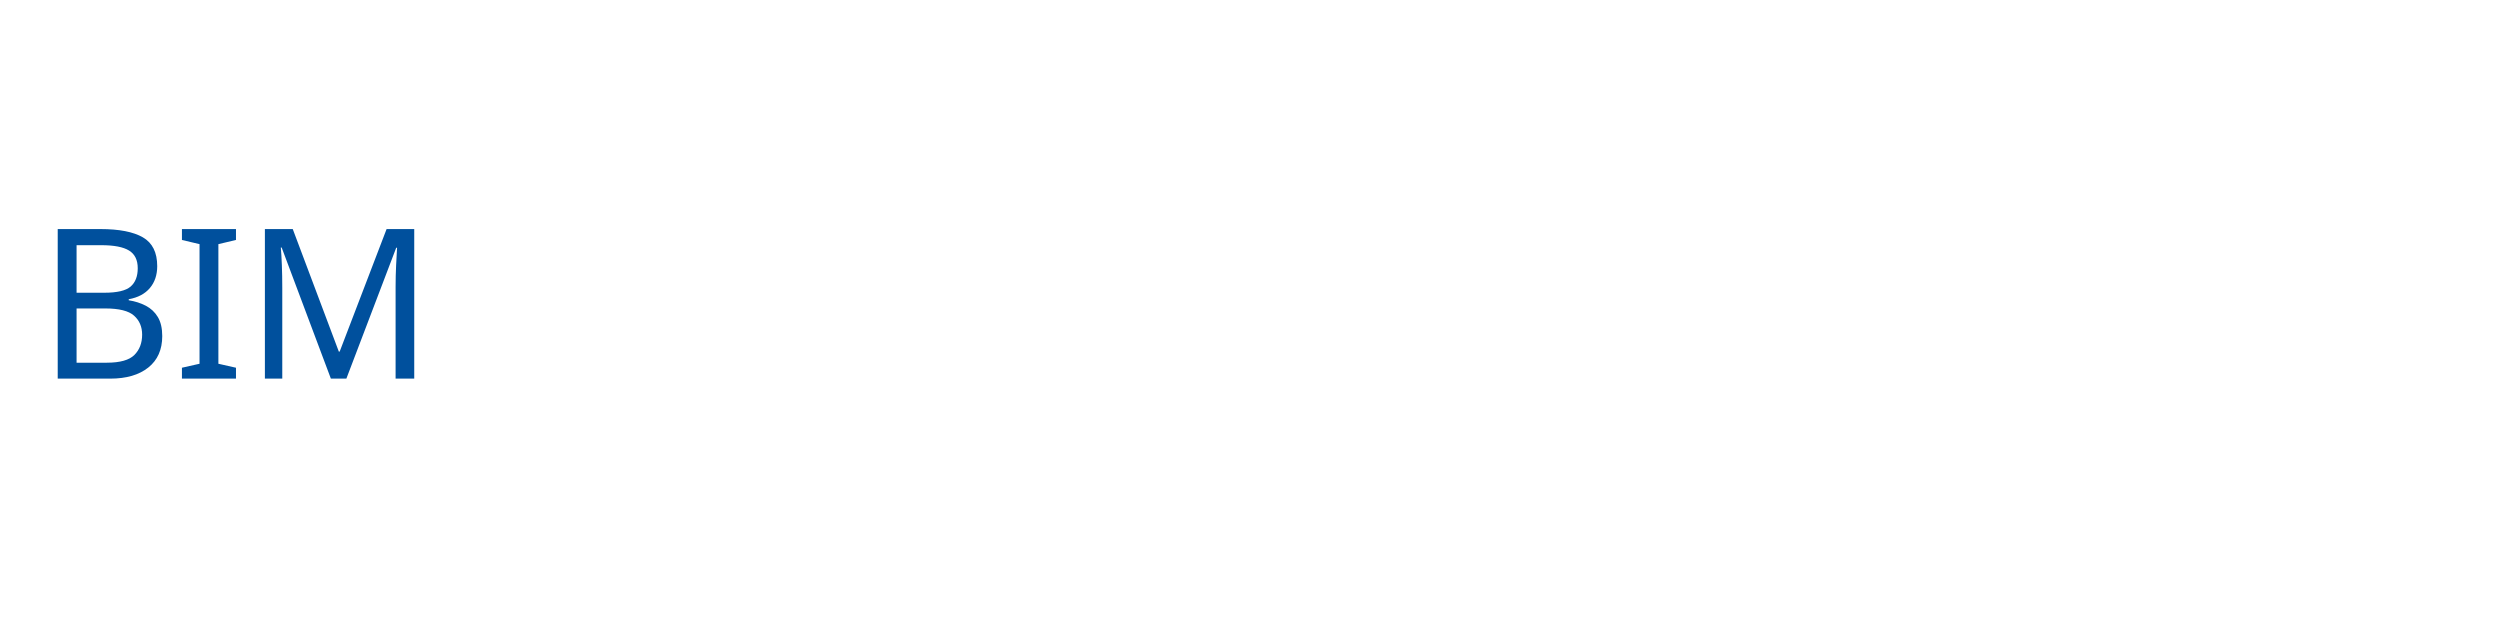
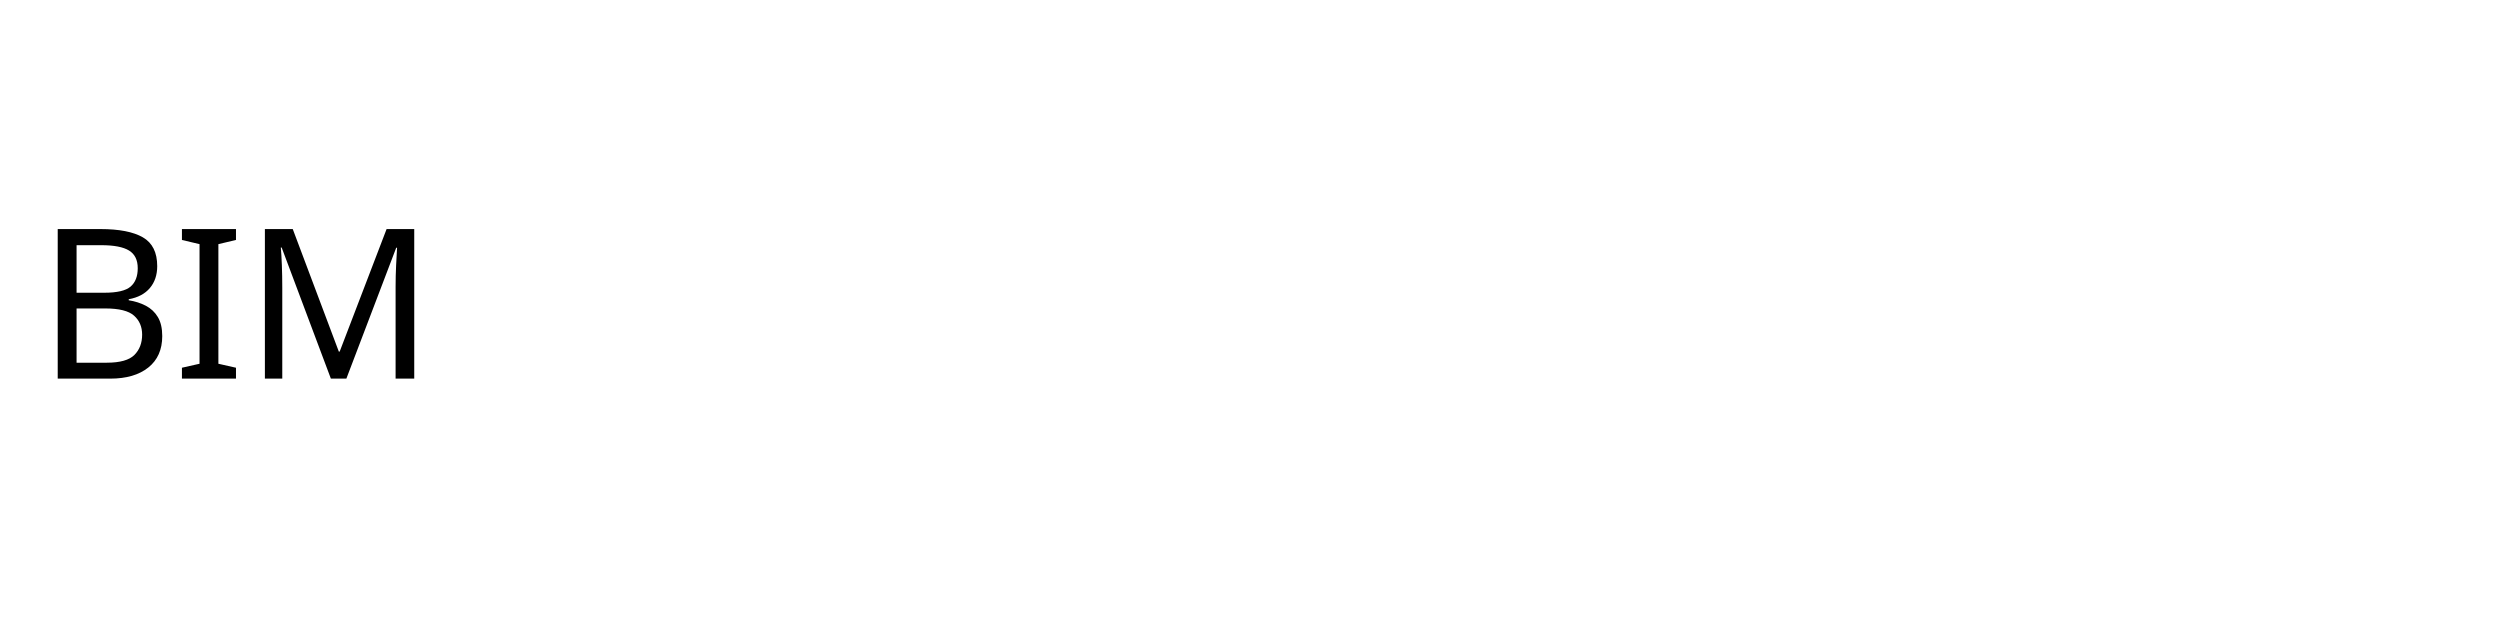
<svg xmlns="http://www.w3.org/2000/svg" version="1.1" id="ecHdT5pm9ML1" text-rendering="geometricPrecision" shape-rendering="geometricPrecision" x="0px" y="0px" viewBox="0 0 4750 1207" style="enable-background:new 0 0 4750 1207;" xml:space="preserve">
  <style type="text/css">
- 	.st0{fill:#00509d;}
+ 	.st0{fill:#000000;}
	.st1{font-family:'Arial-Black';}
	.st2{font-size:398px;}
</style>
  <text transform="matrix(1 0 0 1 71.0596 719.3887)" class="st0 st1 st2">BIM</text>
</svg>
